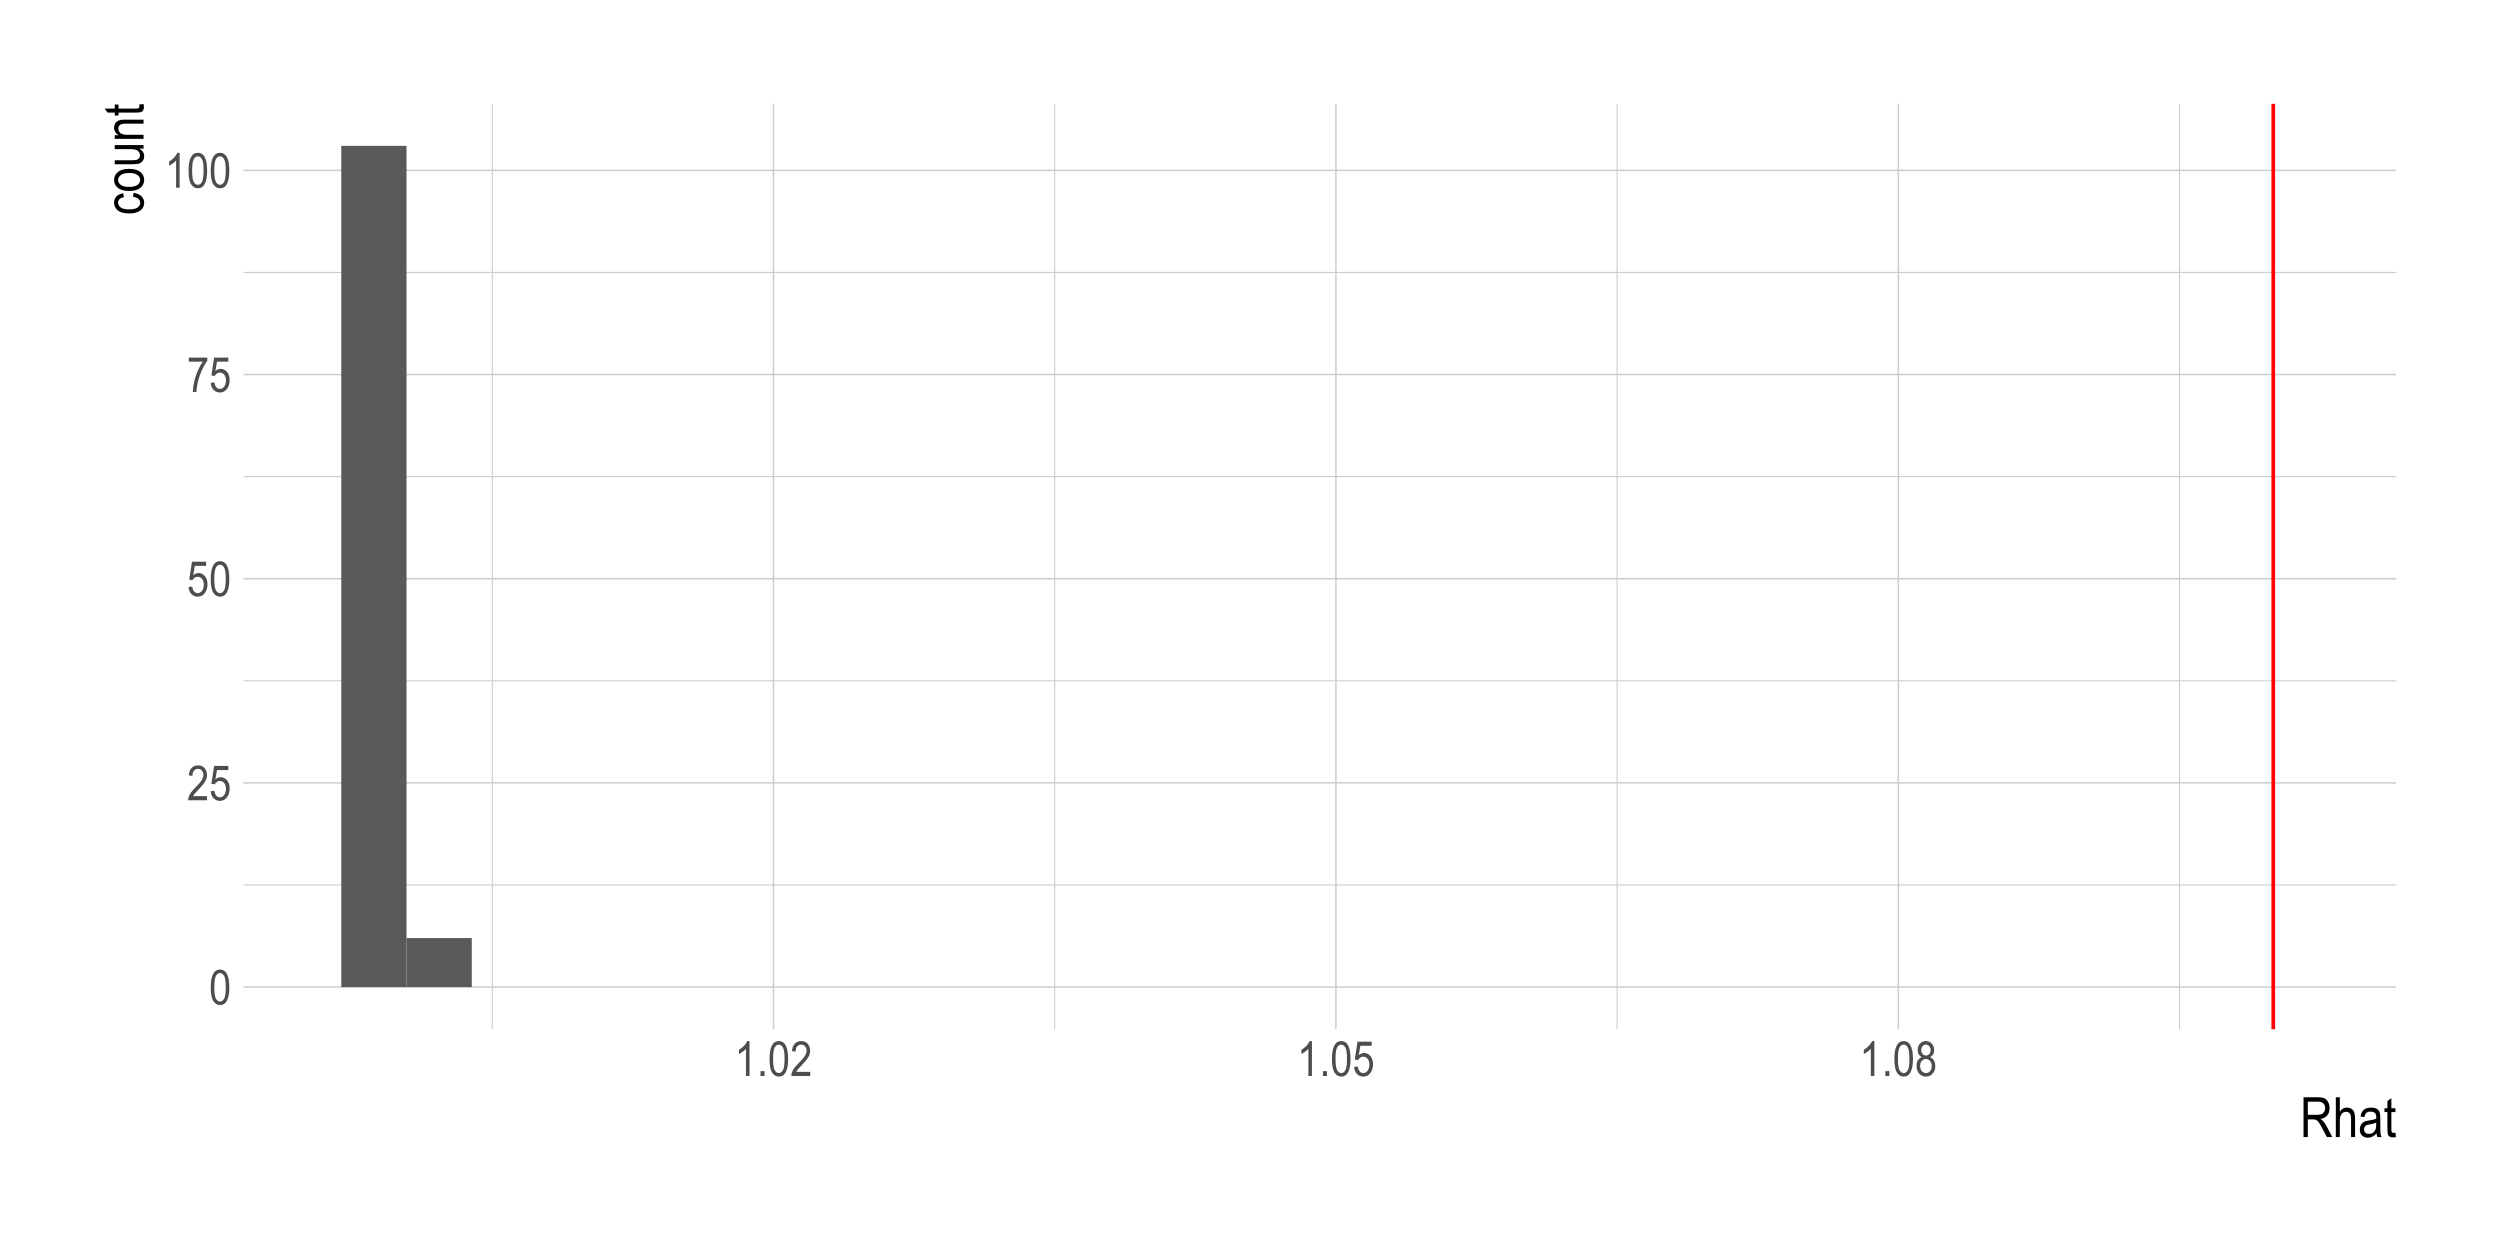
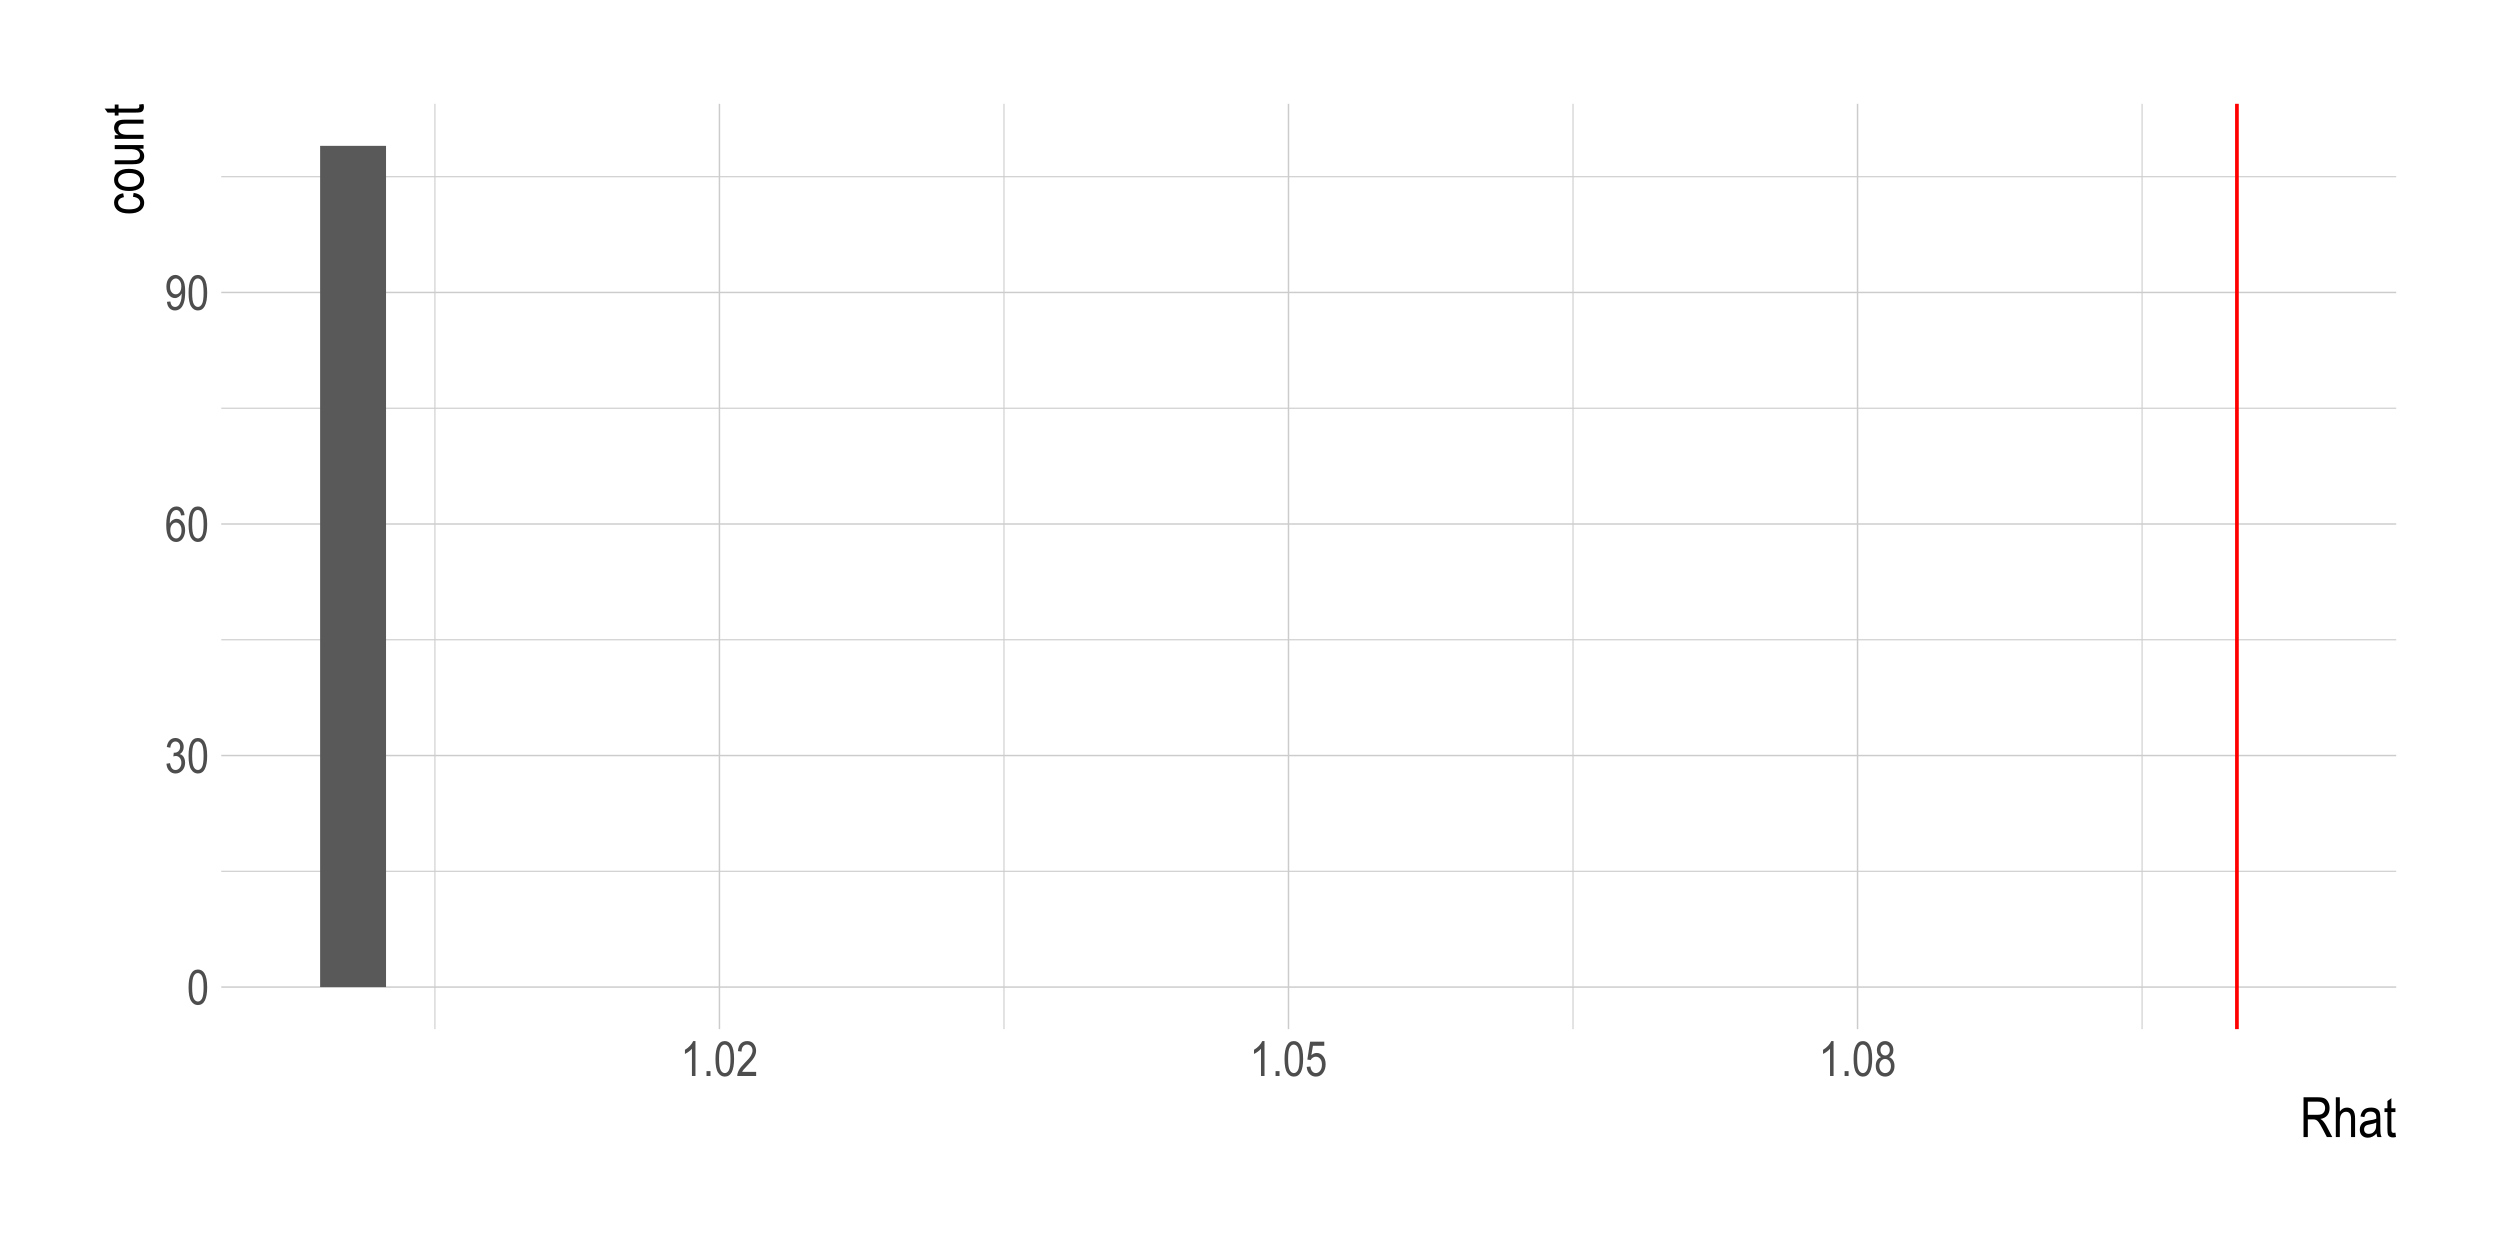
<svg xmlns="http://www.w3.org/2000/svg" xmlns:xlink="http://www.w3.org/1999/xlink" width="720pt" height="360pt" viewBox="0 0 720 360" version="1.1">
  <defs>
    <g>
      <symbol overflow="visible" id="glyph0-0">
        <path style="stroke:none;" d="M 0.297 0 L 0.297 -8.75 L 2.953 -8.75 L 2.953 0 Z M 0.625 -0.359 L 2.641 -0.359 L 2.641 -8.453 L 0.625 -8.453 Z M 0.625 -0.359 " />
      </symbol>
      <symbol overflow="visible" id="glyph0-1">
        <path style="stroke:none;" d="M 0.453 -4.938 C 0.453 -6.625 0.676 -7.898 1.125 -8.766 C 1.582 -9.629 2.254 -10.062 3.141 -10.062 C 3.93 -10.062 4.551 -9.711 5 -9.016 C 5.539 -8.16 5.812 -6.801 5.812 -4.938 C 5.812 -3.27 5.586 -2 5.141 -1.125 C 4.691 -0.258 4.02 0.172 3.125 0.172 C 2.344 0.172 1.703 -0.207 1.203 -0.969 C 0.703 -1.738 0.453 -3.062 0.453 -4.938 Z M 1.484 -4.938 C 1.484 -3.312 1.641 -2.223 1.953 -1.672 C 2.266 -1.117 2.664 -0.844 3.156 -0.844 C 3.613 -0.844 4 -1.117 4.312 -1.672 C 4.625 -2.234 4.781 -3.32 4.781 -4.938 C 4.781 -6.57 4.625 -7.664 4.312 -8.219 C 4 -8.77 3.594 -9.047 3.094 -9.047 C 2.633 -9.047 2.25 -8.766 1.938 -8.203 C 1.633 -7.641 1.484 -6.551 1.484 -4.938 Z M 1.484 -4.938 " />
      </symbol>
      <symbol overflow="visible" id="glyph0-2">
-         <path style="stroke:none;" d="M 5.781 -1.188 L 5.781 0 L 0.344 0 C 0.332 -0.477 0.477 -1.016 0.781 -1.609 C 1.082 -2.203 1.633 -2.898 2.438 -3.703 C 3.383 -4.641 4.004 -5.363 4.297 -5.875 C 4.586 -6.395 4.734 -6.875 4.734 -7.312 C 4.734 -7.82 4.582 -8.238 4.281 -8.562 C 3.977 -8.883 3.609 -9.047 3.172 -9.047 C 2.703 -9.047 2.316 -8.867 2.016 -8.516 C 1.723 -8.172 1.578 -7.676 1.578 -7.031 L 0.531 -7.172 C 0.602 -8.129 0.875 -8.848 1.344 -9.328 C 1.82 -9.816 2.445 -10.062 3.219 -10.062 C 4.051 -10.062 4.68 -9.781 5.109 -9.219 C 5.547 -8.656 5.766 -8.008 5.766 -7.281 C 5.766 -6.645 5.594 -6.035 5.25 -5.453 C 4.914 -4.867 4.281 -4.086 3.344 -3.109 C 2.738 -2.492 2.348 -2.07 2.172 -1.844 C 1.992 -1.625 1.852 -1.406 1.75 -1.188 Z M 5.781 -1.188 " />
+         <path style="stroke:none;" d="M 0.469 -2.641 L 1.484 -2.812 C 1.691 -1.5 2.219 -0.844 3.062 -0.844 C 3.531 -0.844 3.93 -1.035 4.266 -1.422 C 4.598 -1.816 4.766 -2.32 4.766 -2.938 C 4.766 -3.52 4.609 -3.988 4.297 -4.344 C 3.992 -4.695 3.617 -4.875 3.172 -4.875 C 2.973 -4.875 2.734 -4.832 2.453 -4.75 L 2.578 -5.828 L 2.734 -5.812 C 3.223 -5.812 3.625 -5.961 3.938 -6.266 C 4.25 -6.578 4.406 -6.988 4.406 -7.5 C 4.406 -7.969 4.273 -8.344 4.016 -8.625 C 3.754 -8.906 3.438 -9.047 3.062 -9.047 C 2.676 -9.047 2.348 -8.895 2.078 -8.594 C 1.816 -8.301 1.648 -7.852 1.578 -7.25 L 0.562 -7.469 C 0.695 -8.32 0.984 -8.969 1.422 -9.406 C 1.867 -9.844 2.41 -10.062 3.047 -10.062 C 3.711 -10.062 4.273 -9.816 4.734 -9.328 C 5.203 -8.836 5.438 -8.219 5.438 -7.469 C 5.438 -7.008 5.336 -6.602 5.141 -6.25 C 4.941 -5.906 4.664 -5.629 4.312 -5.422 C 4.645 -5.336 4.914 -5.188 5.125 -4.969 C 5.344 -4.758 5.516 -4.477 5.641 -4.125 C 5.773 -3.781 5.844 -3.391 5.844 -2.953 C 5.844 -2.035 5.57 -1.285 5.031 -0.703 C 4.488 -0.117 3.836 0.172 3.078 0.172 C 2.379 0.172 1.785 -0.082 1.297 -0.594 C 0.805 -1.102 0.531 -1.785 0.469 -2.641 Z M 0.469 -2.641 " />
      </symbol>
      <symbol overflow="visible" id="glyph0-3">
-         <path style="stroke:none;" d="M 0.453 -2.625 L 1.516 -2.734 C 1.598 -2.098 1.785 -1.625 2.078 -1.312 C 2.367 -1 2.703 -0.844 3.078 -0.844 C 3.555 -0.844 3.969 -1.062 4.312 -1.5 C 4.664 -1.938 4.844 -2.535 4.844 -3.297 C 4.844 -4.016 4.672 -4.57 4.328 -4.969 C 3.992 -5.363 3.578 -5.562 3.078 -5.562 C 2.773 -5.562 2.488 -5.473 2.219 -5.297 C 1.945 -5.129 1.738 -4.895 1.594 -4.594 L 0.641 -4.734 L 1.438 -9.891 L 5.516 -9.891 L 5.516 -8.703 L 2.25 -8.703 L 1.797 -6.016 C 2.285 -6.43 2.801 -6.641 3.344 -6.641 C 4.031 -6.641 4.629 -6.348 5.141 -5.766 C 5.648 -5.18 5.906 -4.391 5.906 -3.391 C 5.906 -2.41 5.648 -1.57 5.141 -0.875 C 4.629 -0.176 3.945 0.172 3.094 0.172 C 2.383 0.172 1.785 -0.07 1.297 -0.562 C 0.805 -1.062 0.523 -1.75 0.453 -2.625 Z M 0.453 -2.625 " />
+         <path style="stroke:none;" d="M 5.688 -7.562 L 4.688 -7.469 C 4.594 -7.988 4.453 -8.359 4.266 -8.578 C 3.992 -8.891 3.672 -9.047 3.297 -9.047 C 2.703 -9.047 2.227 -8.68 1.875 -7.953 C 1.57 -7.328 1.422 -6.398 1.422 -5.172 C 1.648 -5.609 1.938 -5.938 2.281 -6.156 C 2.633 -6.383 3.008 -6.5 3.406 -6.5 C 4.051 -6.5 4.617 -6.203 5.109 -5.609 C 5.598 -5.023 5.844 -4.238 5.844 -3.25 C 5.844 -2.582 5.719 -1.973 5.469 -1.422 C 5.227 -0.879 4.914 -0.477 4.531 -0.219 C 4.145 0.039 3.723 0.172 3.266 0.172 C 2.441 0.172 1.758 -0.203 1.219 -0.953 C 0.676 -1.703 0.406 -2.945 0.406 -4.688 C 0.406 -6.625 0.68 -8.004 1.234 -8.828 C 1.785 -9.648 2.492 -10.062 3.359 -10.062 C 3.984 -10.062 4.504 -9.848 4.922 -9.422 C 5.348 -8.992 5.602 -8.375 5.688 -7.562 Z M 1.578 -3.25 C 1.578 -2.52 1.742 -1.938 2.078 -1.5 C 2.422 -1.062 2.82 -0.844 3.281 -0.844 C 3.676 -0.844 4.031 -1.047 4.344 -1.453 C 4.656 -1.867 4.812 -2.441 4.812 -3.172 C 4.812 -3.879 4.656 -4.43 4.344 -4.828 C 4.031 -5.223 3.648 -5.422 3.203 -5.422 C 2.766 -5.422 2.383 -5.223 2.062 -4.828 C 1.738 -4.441 1.578 -3.914 1.578 -3.25 Z M 1.578 -3.25 " />
      </symbol>
      <symbol overflow="visible" id="glyph0-4">
-         <path style="stroke:none;" d="M 0.531 -8.703 L 0.531 -9.891 L 5.844 -9.891 L 5.844 -8.938 C 5.051 -7.906 4.352 -6.562 3.75 -4.906 C 3.145 -3.258 2.801 -1.625 2.719 0 L 1.672 0 C 1.691 -0.844 1.828 -1.82 2.078 -2.938 C 2.328 -4.051 2.672 -5.113 3.109 -6.125 C 3.555 -7.133 4.035 -7.992 4.547 -8.703 Z M 0.531 -8.703 " />
+         <path style="stroke:none;" d="M 0.609 -2.312 L 1.578 -2.422 C 1.734 -1.367 2.191 -0.844 2.953 -0.844 C 3.285 -0.844 3.586 -0.957 3.859 -1.188 C 4.141 -1.414 4.375 -1.82 4.562 -2.406 C 4.758 -3 4.859 -3.688 4.859 -4.469 L 4.859 -4.719 C 4.648 -4.312 4.363 -3.988 4 -3.75 C 3.645 -3.508 3.285 -3.391 2.922 -3.391 C 2.254 -3.391 1.676 -3.68 1.188 -4.266 C 0.695 -4.859 0.453 -5.66 0.453 -6.672 C 0.453 -7.723 0.703 -8.551 1.203 -9.156 C 1.711 -9.758 2.328 -10.062 3.047 -10.062 C 3.555 -10.062 4.031 -9.891 4.469 -9.547 C 4.914 -9.211 5.258 -8.719 5.5 -8.062 C 5.738 -7.406 5.859 -6.461 5.859 -5.234 C 5.859 -3.859 5.727 -2.785 5.469 -2.016 C 5.219 -1.254 4.867 -0.695 4.422 -0.344 C 3.973 0 3.473 0.172 2.922 0.172 C 2.297 0.172 1.773 -0.039 1.359 -0.469 C 0.941 -0.895 0.691 -1.508 0.609 -2.312 Z M 4.75 -6.734 C 4.75 -7.453 4.586 -8.016 4.266 -8.422 C 3.941 -8.836 3.578 -9.047 3.172 -9.047 C 2.734 -9.047 2.344 -8.828 2 -8.391 C 1.664 -7.953 1.5 -7.367 1.5 -6.641 C 1.5 -5.984 1.66 -5.457 1.984 -5.062 C 2.305 -4.676 2.691 -4.484 3.141 -4.484 C 3.586 -4.484 3.969 -4.676 4.281 -5.062 C 4.594 -5.457 4.75 -6.016 4.75 -6.734 Z M 4.75 -6.734 " />
      </symbol>
      <symbol overflow="visible" id="glyph0-5">
        <path style="stroke:none;" d="M 4.266 0 L 3.25 0 L 3.25 -7.844 C 3.02 -7.57 2.707 -7.289 2.312 -7 C 1.914 -6.719 1.555 -6.504 1.234 -6.359 L 1.234 -7.547 C 1.785 -7.867 2.273 -8.258 2.703 -8.719 C 3.129 -9.176 3.43 -9.625 3.609 -10.062 L 4.266 -10.062 Z M 4.266 0 " />
      </symbol>
      <symbol overflow="visible" id="glyph0-6">
        <path style="stroke:none;" d="M 1.062 0 L 1.062 -1.406 L 2.203 -1.406 L 2.203 0 Z M 1.062 0 " />
      </symbol>
      <symbol overflow="visible" id="glyph0-7">
+         <path style="stroke:none;" d="M 5.781 -1.188 L 5.781 0 L 0.344 0 C 0.332 -0.477 0.477 -1.016 0.781 -1.609 C 1.082 -2.203 1.633 -2.898 2.438 -3.703 C 3.383 -4.641 4.004 -5.363 4.297 -5.875 C 4.586 -6.395 4.734 -6.875 4.734 -7.312 C 4.734 -7.82 4.582 -8.238 4.281 -8.562 C 3.977 -8.883 3.609 -9.047 3.172 -9.047 C 2.703 -9.047 2.316 -8.867 2.016 -8.516 C 1.723 -8.172 1.578 -7.676 1.578 -7.031 L 0.531 -7.172 C 0.602 -8.129 0.875 -8.848 1.344 -9.328 C 1.82 -9.816 2.445 -10.062 3.219 -10.062 C 4.051 -10.062 4.68 -9.781 5.109 -9.219 C 5.547 -8.656 5.766 -8.008 5.766 -7.281 C 5.766 -6.645 5.594 -6.035 5.25 -5.453 C 4.914 -4.867 4.281 -4.086 3.344 -3.109 C 2.738 -2.492 2.348 -2.07 2.172 -1.844 C 1.992 -1.625 1.852 -1.406 1.75 -1.188 Z M 5.781 -1.188 " />
+       </symbol>
+       <symbol overflow="visible" id="glyph0-8">
+         <path style="stroke:none;" d="M 0.453 -2.625 L 1.516 -2.734 C 1.598 -2.098 1.785 -1.625 2.078 -1.312 C 2.367 -1 2.703 -0.844 3.078 -0.844 C 3.555 -0.844 3.969 -1.062 4.312 -1.5 C 4.664 -1.938 4.844 -2.535 4.844 -3.297 C 4.844 -4.016 4.672 -4.57 4.328 -4.969 C 3.992 -5.363 3.578 -5.562 3.078 -5.562 C 2.773 -5.562 2.488 -5.473 2.219 -5.297 C 1.945 -5.129 1.738 -4.895 1.594 -4.594 L 0.641 -4.734 L 1.438 -9.891 L 5.516 -9.891 L 5.516 -8.703 L 2.25 -8.703 L 1.797 -6.016 C 2.285 -6.43 2.801 -6.641 3.344 -6.641 C 4.031 -6.641 4.629 -6.348 5.141 -5.766 C 5.648 -5.18 5.906 -4.391 5.906 -3.391 C 5.906 -2.41 5.648 -1.57 5.141 -0.875 C 4.629 -0.176 3.945 0.172 3.094 0.172 C 2.383 0.172 1.785 -0.07 1.297 -0.562 C 0.805 -1.062 0.523 -1.75 0.453 -2.625 Z M 0.453 -2.625 " />
+       </symbol>
+       <symbol overflow="visible" id="glyph0-9">
        <path style="stroke:none;" d="M 2.016 -5.438 C 1.609 -5.613 1.301 -5.875 1.094 -6.219 C 0.883 -6.562 0.781 -6.984 0.781 -7.484 C 0.781 -8.242 1.004 -8.863 1.453 -9.344 C 1.898 -9.82 2.461 -10.062 3.141 -10.062 C 3.828 -10.062 4.395 -9.816 4.844 -9.328 C 5.301 -8.836 5.531 -8.207 5.531 -7.438 C 5.531 -6.957 5.426 -6.551 5.219 -6.219 C 5.02 -5.883 4.723 -5.625 4.328 -5.438 C 4.816 -5.238 5.191 -4.922 5.453 -4.484 C 5.723 -4.047 5.859 -3.504 5.859 -2.859 C 5.859 -1.961 5.598 -1.234 5.078 -0.672 C 4.566 -0.109 3.93 0.172 3.172 0.172 C 2.391 0.172 1.738 -0.109 1.219 -0.672 C 0.707 -1.234 0.453 -1.973 0.453 -2.891 C 0.453 -3.555 0.586 -4.109 0.859 -4.547 C 1.141 -4.984 1.523 -5.281 2.016 -5.438 Z M 1.812 -7.516 C 1.812 -7.023 1.941 -6.633 2.203 -6.344 C 2.461 -6.051 2.785 -5.906 3.172 -5.906 C 3.535 -5.906 3.848 -6.047 4.109 -6.328 C 4.367 -6.617 4.5 -6.992 4.5 -7.453 C 4.5 -7.922 4.363 -8.301 4.094 -8.594 C 3.832 -8.895 3.52 -9.047 3.156 -9.047 C 2.789 -9.047 2.473 -8.898 2.203 -8.609 C 1.941 -8.316 1.812 -7.953 1.812 -7.516 Z M 1.484 -2.891 C 1.484 -2.273 1.645 -1.781 1.969 -1.406 C 2.301 -1.031 2.703 -0.844 3.172 -0.844 C 3.629 -0.844 4.02 -1.023 4.344 -1.391 C 4.664 -1.754 4.828 -2.238 4.828 -2.844 C 4.828 -3.469 4.66 -3.969 4.328 -4.344 C 3.992 -4.719 3.598 -4.906 3.141 -4.906 C 2.68 -4.906 2.289 -4.719 1.969 -4.344 C 1.645 -3.969 1.484 -3.484 1.484 -2.891 Z M 1.484 -2.891 " />
      </symbol>
      <symbol overflow="visible" id="glyph1-0">
        <path style="stroke:none;" d="M 0.344 0 L 0.344 -10 L 3.391 -10 L 3.391 0 Z M 0.719 -0.422 L 3.031 -0.422 L 3.031 -9.672 L 0.719 -9.672 Z M 0.719 -0.422 " />
      </symbol>
      <symbol overflow="visible" id="glyph1-1">
        <path style="stroke:none;" d="M 1.016 0 L 1.016 -11.453 L 5.172 -11.453 C 6.047 -11.453 6.688 -11.344 7.094 -11.125 C 7.508 -10.914 7.848 -10.562 8.109 -10.062 C 8.379 -9.57 8.516 -9 8.516 -8.344 C 8.516 -7.477 8.289 -6.773 7.844 -6.234 C 7.395 -5.703 6.738 -5.363 5.875 -5.219 C 6.227 -5.008 6.492 -4.797 6.672 -4.578 C 7.047 -4.141 7.375 -3.656 7.656 -3.125 L 9.297 0 L 7.734 0 L 6.484 -2.391 C 5.992 -3.316 5.625 -3.941 5.375 -4.266 C 5.133 -4.586 4.895 -4.805 4.656 -4.922 C 4.426 -5.035 4.102 -5.094 3.688 -5.094 L 2.25 -5.094 L 2.25 0 Z M 2.25 -6.406 L 4.922 -6.406 C 5.504 -6.406 5.945 -6.473 6.25 -6.609 C 6.551 -6.754 6.789 -6.977 6.969 -7.281 C 7.145 -7.582 7.234 -7.93 7.234 -8.328 C 7.234 -8.91 7.062 -9.363 6.719 -9.688 C 6.383 -10.02 5.883 -10.188 5.219 -10.188 L 2.25 -10.188 Z M 2.25 -6.406 " />
      </symbol>
      <symbol overflow="visible" id="glyph1-2">
        <path style="stroke:none;" d="M 0.844 0 L 0.844 -11.453 L 2 -11.453 L 2 -7.344 C 2.27 -7.727 2.57 -8.016 2.906 -8.203 C 3.25 -8.391 3.629 -8.484 4.047 -8.484 C 4.766 -8.484 5.332 -8.254 5.75 -7.797 C 6.176 -7.336 6.391 -6.492 6.391 -5.266 L 6.391 0 L 5.234 0 L 5.234 -5.266 C 5.234 -5.984 5.102 -6.5 4.844 -6.812 C 4.594 -7.125 4.242 -7.281 3.797 -7.281 C 3.297 -7.281 2.867 -7.078 2.516 -6.672 C 2.172 -6.273 2 -5.566 2 -4.547 L 2 0 Z M 0.844 0 " />
      </symbol>
      <symbol overflow="visible" id="glyph1-3">
        <path style="stroke:none;" d="M 5.281 -1.031 C 4.895 -0.625 4.492 -0.316 4.078 -0.109 C 3.66 0.086 3.227 0.188 2.781 0.188 C 2.07 0.188 1.504 -0.023 1.078 -0.453 C 0.66 -0.879 0.453 -1.457 0.453 -2.188 C 0.453 -2.664 0.551 -3.086 0.75 -3.453 C 0.945 -3.828 1.219 -4.117 1.562 -4.328 C 1.906 -4.535 2.426 -4.688 3.125 -4.781 C 4.062 -4.914 4.75 -5.078 5.188 -5.266 L 5.203 -5.625 C 5.203 -6.195 5.098 -6.598 4.891 -6.828 C 4.609 -7.16 4.172 -7.328 3.578 -7.328 C 3.035 -7.328 2.629 -7.211 2.359 -6.984 C 2.098 -6.766 1.906 -6.352 1.781 -5.75 L 0.656 -5.938 C 0.812 -6.82 1.133 -7.469 1.625 -7.875 C 2.125 -8.281 2.832 -8.484 3.75 -8.484 C 4.457 -8.484 5.016 -8.348 5.422 -8.078 C 5.828 -7.816 6.082 -7.488 6.188 -7.094 C 6.301 -6.695 6.359 -6.117 6.359 -5.359 L 6.359 -3.484 C 6.359 -2.172 6.379 -1.344 6.422 -1 C 6.473 -0.656 6.57 -0.32 6.719 0 L 5.516 0 C 5.398 -0.289 5.32 -0.633 5.281 -1.031 Z M 5.188 -4.172 C 4.77 -3.961 4.145 -3.785 3.312 -3.641 C 2.82 -3.555 2.477 -3.457 2.281 -3.344 C 2.094 -3.238 1.945 -3.086 1.844 -2.891 C 1.738 -2.703 1.688 -2.477 1.688 -2.219 C 1.688 -1.82 1.805 -1.504 2.047 -1.266 C 2.297 -1.035 2.633 -0.922 3.062 -0.922 C 3.477 -0.922 3.852 -1.023 4.188 -1.234 C 4.52 -1.453 4.77 -1.738 4.938 -2.094 C 5.102 -2.445 5.188 -2.969 5.188 -3.656 Z M 5.188 -4.172 " />
      </symbol>
      <symbol overflow="visible" id="glyph1-4">
        <path style="stroke:none;" d="M 3.422 -1.266 L 3.578 -0.016 C 3.254 0.066 2.969 0.109 2.719 0.109 C 2.312 0.109 1.984 0.031 1.734 -0.125 C 1.492 -0.289 1.328 -0.508 1.234 -0.781 C 1.148 -1.062 1.109 -1.613 1.109 -2.438 L 1.109 -7.203 L 0.266 -7.203 L 0.266 -8.297 L 1.109 -8.297 L 1.109 -10.359 L 2.25 -11.203 L 2.25 -8.297 L 3.422 -8.297 L 3.422 -7.203 L 2.25 -7.203 L 2.25 -2.359 C 2.25 -1.91 2.285 -1.617 2.359 -1.484 C 2.453 -1.297 2.633 -1.203 2.906 -1.203 C 3.039 -1.203 3.211 -1.223 3.422 -1.266 Z M 3.422 -1.266 " />
      </symbol>
      <symbol overflow="visible" id="glyph2-0">
        <path style="stroke:none;" d="M 0 -0.344 L -10 -0.344 L -10 -3.391 L 0 -3.391 Z M -0.422 -0.719 L -0.422 -3.031 L -9.672 -3.031 L -9.672 -0.719 Z M -0.422 -0.719 " />
      </symbol>
      <symbol overflow="visible" id="glyph2-1">
        <path style="stroke:none;" d="M -3.047 -5.312 L -2.859 -6.438 C -1.867 -6.312 -1.113 -5.984 -0.594 -5.453 C -0.07 -4.93 0.188 -4.305 0.188 -3.578 C 0.188 -2.68 -0.176 -1.945 -0.906 -1.375 C -1.645 -0.801 -2.727 -0.516 -4.156 -0.516 C -5.602 -0.516 -6.688 -0.801 -7.406 -1.375 C -8.125 -1.957 -8.484 -2.707 -8.484 -3.625 C -8.484 -4.32 -8.266 -4.91 -7.828 -5.391 C -7.391 -5.879 -6.734 -6.191 -5.859 -6.328 L -5.656 -5.203 C -6.219 -5.098 -6.633 -4.91 -6.906 -4.641 C -7.188 -4.367 -7.328 -4.039 -7.328 -3.656 C -7.328 -3.094 -7.078 -2.625 -6.578 -2.25 C -6.078 -1.875 -5.281 -1.688 -4.188 -1.688 C -3.051 -1.688 -2.227 -1.863 -1.719 -2.219 C -1.219 -2.582 -0.969 -3.039 -0.969 -3.594 C -0.969 -4.031 -1.133 -4.406 -1.469 -4.719 C -1.812 -5.031 -2.336 -5.227 -3.047 -5.312 Z M -3.047 -5.312 " />
      </symbol>
      <symbol overflow="visible" id="glyph2-2">
        <path style="stroke:none;" d="M -4.156 -0.422 C -5.582 -0.422 -6.66 -0.719 -7.391 -1.312 C -8.117 -1.914 -8.484 -2.68 -8.484 -3.609 C -8.484 -4.516 -8.117 -5.27 -7.391 -5.875 C -6.66 -6.488 -5.609 -6.797 -4.234 -6.797 C -2.742 -6.797 -1.633 -6.492 -0.906 -5.891 C -0.176 -5.297 0.188 -4.535 0.188 -3.609 C 0.188 -2.691 -0.176 -1.93 -0.906 -1.328 C -1.645 -0.723 -2.727 -0.422 -4.156 -0.422 Z M -4.156 -1.594 C -3.082 -1.594 -2.281 -1.785 -1.75 -2.172 C -1.227 -2.566 -0.969 -3.055 -0.969 -3.641 C -0.969 -4.18 -1.234 -4.645 -1.766 -5.031 C -2.297 -5.414 -3.094 -5.609 -4.156 -5.609 C -5.219 -5.609 -6.008 -5.41 -6.531 -5.016 C -7.062 -4.629 -7.328 -4.148 -7.328 -3.578 C -7.328 -3.023 -7.062 -2.555 -6.531 -2.172 C -6.008 -1.785 -5.219 -1.594 -4.156 -1.594 Z M -4.156 -1.594 " />
      </symbol>
      <symbol overflow="visible" id="glyph2-3">
        <path style="stroke:none;" d="M 0 -5.312 L -1.219 -5.312 C -0.75 -5.039 -0.395 -4.723 -0.156 -4.359 C 0.07 -4.004 0.188 -3.602 0.188 -3.156 C 0.188 -2.613 0.039 -2.148 -0.25 -1.766 C -0.539 -1.391 -0.906 -1.141 -1.344 -1.016 C -1.789 -0.891 -2.395 -0.828 -3.156 -0.828 L -8.297 -0.828 L -8.297 -1.969 L -3.703 -1.969 C -2.848 -1.969 -2.273 -2.008 -1.984 -2.094 C -1.691 -2.188 -1.457 -2.348 -1.281 -2.578 C -1.113 -2.805 -1.031 -3.07 -1.031 -3.375 C -1.031 -3.926 -1.254 -4.379 -1.703 -4.734 C -2.098 -5.035 -2.816 -5.188 -3.859 -5.188 L -8.297 -5.188 L -8.297 -6.344 L 0 -6.344 Z M 0 -5.312 " />
      </symbol>
      <symbol overflow="visible" id="glyph2-4">
        <path style="stroke:none;" d="M 0 -0.844 L -8.297 -0.844 L -8.297 -1.891 L -7.125 -1.891 C -7.582 -2.141 -7.922 -2.441 -8.141 -2.797 C -8.367 -3.16 -8.484 -3.578 -8.484 -4.047 C -8.484 -4.41 -8.41 -4.75 -8.266 -5.062 C -8.129 -5.375 -7.941 -5.625 -7.703 -5.812 C -7.473 -6 -7.172 -6.141 -6.797 -6.234 C -6.43 -6.328 -5.867 -6.375 -5.109 -6.375 L 0 -6.375 L 0 -5.219 L -5.047 -5.219 C -5.66 -5.219 -6.109 -5.164 -6.391 -5.062 C -6.672 -4.957 -6.883 -4.797 -7.031 -4.578 C -7.188 -4.359 -7.266 -4.102 -7.266 -3.812 C -7.266 -3.258 -7.055 -2.816 -6.641 -2.484 C -6.234 -2.16 -5.531 -2 -4.531 -2 L 0 -2 Z M 0 -0.844 " />
      </symbol>
      <symbol overflow="visible" id="glyph2-5">
        <path style="stroke:none;" d="M -1.266 -3.422 L -0.016 -3.578 C 0.066 -3.254 0.109 -2.969 0.109 -2.719 C 0.109 -2.312 0.031 -1.984 -0.125 -1.734 C -0.289 -1.492 -0.508 -1.328 -0.781 -1.234 C -1.062 -1.148 -1.613 -1.109 -2.438 -1.109 L -7.203 -1.109 L -7.203 -0.266 L -8.297 -0.266 L -8.297 -1.109 L -10.359 -1.109 L -11.203 -2.25 L -8.297 -2.25 L -8.297 -3.422 L -7.203 -3.422 L -7.203 -2.25 L -2.359 -2.25 C -1.91 -2.25 -1.617 -2.285 -1.484 -2.359 C -1.297 -2.453 -1.203 -2.633 -1.203 -2.906 C -1.203 -3.039 -1.223 -3.211 -1.266 -3.422 Z M -1.266 -3.422 " />
      </symbol>
    </g>
    <clipPath id="clip1">
-       <path d="M 70.109 254 L 691 254 L 691 256 L 70.109 256 Z M 70.109 254 " />
+       <path d="M 63.723 250 L 691 250 L 691 252 L 63.723 252 Z M 63.723 250 " />
    </clipPath>
    <clipPath id="clip2">
-       <path d="M 70.109 195 L 691 195 L 691 197 L 70.109 197 Z M 70.109 195 " />
+       <path d="M 63.723 184 L 691 184 L 691 185 L 63.723 185 Z M 63.723 184 " />
    </clipPath>
    <clipPath id="clip3">
-       <path d="M 70.109 137 L 691 137 L 691 138 L 70.109 138 Z M 70.109 137 " />
+       <path d="M 63.723 117 L 691 117 L 691 118 L 63.723 118 Z M 63.723 117 " />
    </clipPath>
    <clipPath id="clip4">
-       <path d="M 70.109 78 L 691 78 L 691 79 L 70.109 79 Z M 70.109 78 " />
+       <path d="M 63.723 50 L 691 50 L 691 52 L 63.723 52 Z M 63.723 50 " />
    </clipPath>
    <clipPath id="clip5">
-       <path d="M 141 29.887 L 142 29.887 L 142 297 L 141 297 Z M 141 29.887 " />
+       <path d="M 125 29.887 L 126 29.887 L 126 297 L 125 297 Z M 125 29.887 " />
    </clipPath>
    <clipPath id="clip6">
-       <path d="M 303 29.887 L 304 29.887 L 304 297 L 303 297 Z M 303 29.887 " />
+       <path d="M 288 29.887 L 290 29.887 L 290 297 L 288 297 Z M 288 29.887 " />
    </clipPath>
    <clipPath id="clip7">
-       <path d="M 465 29.887 L 466 29.887 L 466 297 L 465 297 Z M 465 29.887 " />
+       <path d="M 452 29.887 L 454 29.887 L 454 297 L 452 297 Z M 452 29.887 " />
    </clipPath>
    <clipPath id="clip8">
-       <path d="M 627 29.887 L 628 29.887 L 628 297 L 627 297 Z M 627 29.887 " />
+       <path d="M 616 29.887 L 618 29.887 L 618 297 L 616 297 Z M 616 29.887 " />
    </clipPath>
    <clipPath id="clip9">
-       <path d="M 70.109 284 L 691 284 L 691 285 L 70.109 285 Z M 70.109 284 " />
+       <path d="M 63.723 284 L 691 284 L 691 285 L 63.723 285 Z M 63.723 284 " />
    </clipPath>
    <clipPath id="clip10">
-       <path d="M 70.109 225 L 691 225 L 691 226 L 70.109 226 Z M 70.109 225 " />
+       <path d="M 63.723 217 L 691 217 L 691 218 L 63.723 218 Z M 63.723 217 " />
    </clipPath>
    <clipPath id="clip11">
-       <path d="M 70.109 166 L 691 166 L 691 167 L 70.109 167 Z M 70.109 166 " />
+       <path d="M 63.723 150 L 691 150 L 691 152 L 63.723 152 Z M 63.723 150 " />
    </clipPath>
    <clipPath id="clip12">
-       <path d="M 70.109 107 L 691 107 L 691 109 L 70.109 109 Z M 70.109 107 " />
+       <path d="M 63.723 84 L 691 84 L 691 85 L 63.723 85 Z M 63.723 84 " />
    </clipPath>
    <clipPath id="clip13">
-       <path d="M 70.109 48 L 691 48 L 691 50 L 70.109 50 Z M 70.109 48 " />
+       <path d="M 206 29.887 L 208 29.887 L 208 297 L 206 297 Z M 206 29.887 " />
    </clipPath>
    <clipPath id="clip14">
-       <path d="M 222 29.887 L 223 29.887 L 223 297 L 222 297 Z M 222 29.887 " />
+       <path d="M 370 29.887 L 372 29.887 L 372 297 L 370 297 Z M 370 29.887 " />
    </clipPath>
    <clipPath id="clip15">
-       <path d="M 384 29.887 L 385 29.887 L 385 297 L 384 297 Z M 384 29.887 " />
+       <path d="M 534 29.887 L 536 29.887 L 536 297 L 534 297 Z M 534 29.887 " />
    </clipPath>
    <clipPath id="clip16">
-       <path d="M 546 29.887 L 547 29.887 L 547 297 L 546 297 Z M 546 29.887 " />
-     </clipPath>
-     <clipPath id="clip17">
-       <path d="M 654 29.887 L 656 29.887 L 656 297 L 654 297 Z M 654 29.887 " />
+       <path d="M 643 29.887 L 645 29.887 L 645 297 L 643 297 Z M 643 29.887 " />
    </clipPath>
  </defs>
  <g id="surface51">
    <rect x="0" y="0" width="720" height="360" style="fill:rgb(100%,100%,100%);fill-opacity:1;stroke:none;" />
    <g clip-path="url(#clip1)" clip-rule="nonzero">
-       <path style="fill:none;stroke-width:0.32;stroke-linecap:butt;stroke-linejoin:round;stroke:rgb(80%,80%,80%);stroke-opacity:1;stroke-miterlimit:10;" d="M 70.109 254.875 L 690.113 254.875 " />
+       <path style="fill:none;stroke-width:0.32;stroke-linecap:butt;stroke-linejoin:round;stroke:rgb(80%,80%,80%);stroke-opacity:1;stroke-miterlimit:10;" d="M 63.723 250.934 L 690.113 250.934 " />
    </g>
    <g clip-path="url(#clip2)" clip-rule="nonzero">
-       <path style="fill:none;stroke-width:0.32;stroke-linecap:butt;stroke-linejoin:round;stroke:rgb(80%,80%,80%);stroke-opacity:1;stroke-miterlimit:10;" d="M 70.109 196.07 L 690.113 196.07 " />
+       <path style="fill:none;stroke-width:0.32;stroke-linecap:butt;stroke-linejoin:round;stroke:rgb(80%,80%,80%);stroke-opacity:1;stroke-miterlimit:10;" d="M 63.723 184.254 L 690.113 184.254 " />
    </g>
    <g clip-path="url(#clip3)" clip-rule="nonzero">
-       <path style="fill:none;stroke-width:0.32;stroke-linecap:butt;stroke-linejoin:round;stroke:rgb(80%,80%,80%);stroke-opacity:1;stroke-miterlimit:10;" d="M 70.109 137.266 L 690.113 137.266 " />
+       <path style="fill:none;stroke-width:0.32;stroke-linecap:butt;stroke-linejoin:round;stroke:rgb(80%,80%,80%);stroke-opacity:1;stroke-miterlimit:10;" d="M 63.723 117.574 L 690.113 117.574 " />
    </g>
    <g clip-path="url(#clip4)" clip-rule="nonzero">
-       <path style="fill:none;stroke-width:0.32;stroke-linecap:butt;stroke-linejoin:round;stroke:rgb(80%,80%,80%);stroke-opacity:1;stroke-miterlimit:10;" d="M 70.109 78.461 L 690.113 78.461 " />
+       <path style="fill:none;stroke-width:0.32;stroke-linecap:butt;stroke-linejoin:round;stroke:rgb(80%,80%,80%);stroke-opacity:1;stroke-miterlimit:10;" d="M 63.723 50.891 L 690.113 50.891 " />
    </g>
    <g clip-path="url(#clip5)" clip-rule="nonzero">
-       <path style="fill:none;stroke-width:0.32;stroke-linecap:butt;stroke-linejoin:round;stroke:rgb(80%,80%,80%);stroke-opacity:1;stroke-miterlimit:10;" d="M 141.777 296.391 L 141.777 29.887 " />
+       <path style="fill:none;stroke-width:0.32;stroke-linecap:butt;stroke-linejoin:round;stroke:rgb(80%,80%,80%);stroke-opacity:1;stroke-miterlimit:10;" d="M 125.258 296.391 L 125.258 29.887 " />
    </g>
    <g clip-path="url(#clip6)" clip-rule="nonzero">
-       <path style="fill:none;stroke-width:0.32;stroke-linecap:butt;stroke-linejoin:round;stroke:rgb(80%,80%,80%);stroke-opacity:1;stroke-miterlimit:10;" d="M 303.754 296.391 L 303.754 29.887 " />
+       <path style="fill:none;stroke-width:0.32;stroke-linecap:butt;stroke-linejoin:round;stroke:rgb(80%,80%,80%);stroke-opacity:1;stroke-miterlimit:10;" d="M 289.145 296.391 L 289.145 29.887 " />
    </g>
    <g clip-path="url(#clip7)" clip-rule="nonzero">
-       <path style="fill:none;stroke-width:0.32;stroke-linecap:butt;stroke-linejoin:round;stroke:rgb(80%,80%,80%);stroke-opacity:1;stroke-miterlimit:10;" d="M 465.73 296.391 L 465.73 29.887 " />
+       <path style="fill:none;stroke-width:0.32;stroke-linecap:butt;stroke-linejoin:round;stroke:rgb(80%,80%,80%);stroke-opacity:1;stroke-miterlimit:10;" d="M 453.031 296.391 L 453.031 29.887 " />
    </g>
    <g clip-path="url(#clip8)" clip-rule="nonzero">
-       <path style="fill:none;stroke-width:0.32;stroke-linecap:butt;stroke-linejoin:round;stroke:rgb(80%,80%,80%);stroke-opacity:1;stroke-miterlimit:10;" d="M 627.707 296.391 L 627.707 29.887 " />
+       <path style="fill:none;stroke-width:0.32;stroke-linecap:butt;stroke-linejoin:round;stroke:rgb(80%,80%,80%);stroke-opacity:1;stroke-miterlimit:10;" d="M 616.918 296.391 L 616.918 29.887 " />
    </g>
    <g clip-path="url(#clip9)" clip-rule="nonzero">
-       <path style="fill:none;stroke-width:0.427;stroke-linecap:butt;stroke-linejoin:round;stroke:rgb(80%,80%,80%);stroke-opacity:1;stroke-miterlimit:10;" d="M 70.109 284.277 L 690.113 284.277 " />
+       <path style="fill:none;stroke-width:0.427;stroke-linecap:butt;stroke-linejoin:round;stroke:rgb(80%,80%,80%);stroke-opacity:1;stroke-miterlimit:10;" d="M 63.723 284.277 L 690.113 284.277 " />
    </g>
    <g clip-path="url(#clip10)" clip-rule="nonzero">
-       <path style="fill:none;stroke-width:0.427;stroke-linecap:butt;stroke-linejoin:round;stroke:rgb(80%,80%,80%);stroke-opacity:1;stroke-miterlimit:10;" d="M 70.109 225.473 L 690.113 225.473 " />
+       <path style="fill:none;stroke-width:0.427;stroke-linecap:butt;stroke-linejoin:round;stroke:rgb(80%,80%,80%);stroke-opacity:1;stroke-miterlimit:10;" d="M 63.723 217.594 L 690.113 217.594 " />
    </g>
    <g clip-path="url(#clip11)" clip-rule="nonzero">
-       <path style="fill:none;stroke-width:0.427;stroke-linecap:butt;stroke-linejoin:round;stroke:rgb(80%,80%,80%);stroke-opacity:1;stroke-miterlimit:10;" d="M 70.109 166.668 L 690.113 166.668 " />
+       <path style="fill:none;stroke-width:0.427;stroke-linecap:butt;stroke-linejoin:round;stroke:rgb(80%,80%,80%);stroke-opacity:1;stroke-miterlimit:10;" d="M 63.723 150.914 L 690.113 150.914 " />
    </g>
    <g clip-path="url(#clip12)" clip-rule="nonzero">
-       <path style="fill:none;stroke-width:0.427;stroke-linecap:butt;stroke-linejoin:round;stroke:rgb(80%,80%,80%);stroke-opacity:1;stroke-miterlimit:10;" d="M 70.109 107.863 L 690.113 107.863 " />
+       <path style="fill:none;stroke-width:0.427;stroke-linecap:butt;stroke-linejoin:round;stroke:rgb(80%,80%,80%);stroke-opacity:1;stroke-miterlimit:10;" d="M 63.723 84.234 L 690.113 84.234 " />
    </g>
    <g clip-path="url(#clip13)" clip-rule="nonzero">
-       <path style="fill:none;stroke-width:0.427;stroke-linecap:butt;stroke-linejoin:round;stroke:rgb(80%,80%,80%);stroke-opacity:1;stroke-miterlimit:10;" d="M 70.109 49.059 L 690.113 49.059 " />
+       <path style="fill:none;stroke-width:0.427;stroke-linecap:butt;stroke-linejoin:round;stroke:rgb(80%,80%,80%);stroke-opacity:1;stroke-miterlimit:10;" d="M 207.199 296.391 L 207.199 29.887 " />
    </g>
    <g clip-path="url(#clip14)" clip-rule="nonzero">
-       <path style="fill:none;stroke-width:0.427;stroke-linecap:butt;stroke-linejoin:round;stroke:rgb(80%,80%,80%);stroke-opacity:1;stroke-miterlimit:10;" d="M 222.766 296.391 L 222.766 29.887 " />
+       <path style="fill:none;stroke-width:0.427;stroke-linecap:butt;stroke-linejoin:round;stroke:rgb(80%,80%,80%);stroke-opacity:1;stroke-miterlimit:10;" d="M 371.086 296.391 L 371.086 29.887 " />
    </g>
    <g clip-path="url(#clip15)" clip-rule="nonzero">
-       <path style="fill:none;stroke-width:0.427;stroke-linecap:butt;stroke-linejoin:round;stroke:rgb(80%,80%,80%);stroke-opacity:1;stroke-miterlimit:10;" d="M 384.742 296.391 L 384.742 29.887 " />
-     </g>
+       <path style="fill:none;stroke-width:0.427;stroke-linecap:butt;stroke-linejoin:round;stroke:rgb(80%,80%,80%);stroke-opacity:1;stroke-miterlimit:10;" d="M 534.973 296.391 L 534.973 29.887 " />
+     </g>
+     <path style=" stroke:none;fill-rule:nonzero;fill:rgb(34.902%,34.902%,34.902%);fill-opacity:1;" d="M 92.195 284.277 L 111.176 284.277 L 111.176 42.004 L 92.195 42.004 Z M 92.195 284.277 " />
    <g clip-path="url(#clip16)" clip-rule="nonzero">
-       <path style="fill:none;stroke-width:0.427;stroke-linecap:butt;stroke-linejoin:round;stroke:rgb(80%,80%,80%);stroke-opacity:1;stroke-miterlimit:10;" d="M 546.719 296.391 L 546.719 29.887 " />
-     </g>
-     <path style=" stroke:none;fill-rule:nonzero;fill:rgb(34.902%,34.902%,34.902%);fill-opacity:1;" d="M 98.293 284.277 L 117.082 284.277 L 117.082 42.004 L 98.293 42.004 Z M 98.293 284.277 " />
-     <path style=" stroke:none;fill-rule:nonzero;fill:rgb(34.902%,34.902%,34.902%);fill-opacity:1;" d="M 117.078 284.277 L 135.867 284.277 L 135.867 270.164 L 117.078 270.164 Z M 117.078 284.277 " />
-     <g clip-path="url(#clip17)" clip-rule="nonzero">
-       <path style="fill:none;stroke-width:1.067;stroke-linecap:butt;stroke-linejoin:round;stroke:rgb(100%,0%,0%);stroke-opacity:1;stroke-miterlimit:10;" d="M 654.703 296.391 L 654.703 29.887 " />
-     </g>
-     <g style="fill:rgb(30.196%,30.196%,30.196%);fill-opacity:1;">
-       <use xlink:href="#glyph0-1" x="60.238" y="289.285" />
-     </g>
-     <g style="fill:rgb(30.196%,30.196%,30.196%);fill-opacity:1;">
-       <use xlink:href="#glyph0-2" x="53.852" y="230.48" />
-       <use xlink:href="#glyph0-3" x="60.236" y="230.48" />
-     </g>
-     <g style="fill:rgb(30.196%,30.196%,30.196%);fill-opacity:1;">
-       <use xlink:href="#glyph0-3" x="53.852" y="171.676" />
-       <use xlink:href="#glyph0-1" x="60.236" y="171.676" />
-     </g>
-     <g style="fill:rgb(30.196%,30.196%,30.196%);fill-opacity:1;">
-       <use xlink:href="#glyph0-4" x="53.852" y="112.871" />
-       <use xlink:href="#glyph0-3" x="60.236" y="112.871" />
-     </g>
-     <g style="fill:rgb(30.196%,30.196%,30.196%);fill-opacity:1;">
-       <use xlink:href="#glyph0-5" x="47.465" y="54.066" />
-       <use xlink:href="#glyph0-1" x="53.85" y="54.066" />
-       <use xlink:href="#glyph0-1" x="60.234" y="54.066" />
-     </g>
-     <g style="fill:rgb(30.196%,30.196%,30.196%);fill-opacity:1;">
-       <use xlink:href="#glyph0-5" x="211.594" y="309.891" />
-       <use xlink:href="#glyph0-6" x="217.979" y="309.891" />
-       <use xlink:href="#glyph0-1" x="221.171" y="309.891" />
-       <use xlink:href="#glyph0-2" x="227.556" y="309.891" />
-     </g>
-     <g style="fill:rgb(30.196%,30.196%,30.196%);fill-opacity:1;">
-       <use xlink:href="#glyph0-5" x="373.57" y="309.891" />
-       <use xlink:href="#glyph0-6" x="379.955" y="309.891" />
-       <use xlink:href="#glyph0-1" x="383.147" y="309.891" />
-       <use xlink:href="#glyph0-3" x="389.532" y="309.891" />
-     </g>
-     <g style="fill:rgb(30.196%,30.196%,30.196%);fill-opacity:1;">
-       <use xlink:href="#glyph0-5" x="535.547" y="309.891" />
-       <use xlink:href="#glyph0-6" x="541.932" y="309.891" />
-       <use xlink:href="#glyph0-1" x="545.124" y="309.891" />
-       <use xlink:href="#glyph0-7" x="551.509" y="309.891" />
+       <path style="fill:none;stroke-width:1.067;stroke-linecap:butt;stroke-linejoin:round;stroke:rgb(100%,0%,0%);stroke-opacity:1;stroke-miterlimit:10;" d="M 644.234 296.391 L 644.234 29.887 " />
+     </g>
+     <g style="fill:rgb(30.196%,30.196%,30.196%);fill-opacity:1;">
+       <use xlink:href="#glyph0-1" x="53.855" y="289.285" />
+     </g>
+     <g style="fill:rgb(30.196%,30.196%,30.196%);fill-opacity:1;">
+       <use xlink:href="#glyph0-2" x="47.469" y="222.602" />
+       <use xlink:href="#glyph0-1" x="53.854" y="222.602" />
+     </g>
+     <g style="fill:rgb(30.196%,30.196%,30.196%);fill-opacity:1;">
+       <use xlink:href="#glyph0-3" x="47.469" y="155.922" />
+       <use xlink:href="#glyph0-1" x="53.854" y="155.922" />
+     </g>
+     <g style="fill:rgb(30.196%,30.196%,30.196%);fill-opacity:1;">
+       <use xlink:href="#glyph0-4" x="47.469" y="89.242" />
+       <use xlink:href="#glyph0-1" x="53.854" y="89.242" />
+     </g>
+     <g style="fill:rgb(30.196%,30.196%,30.196%);fill-opacity:1;">
+       <use xlink:href="#glyph0-5" x="196.027" y="309.891" />
+       <use xlink:href="#glyph0-6" x="202.412" y="309.891" />
+       <use xlink:href="#glyph0-1" x="205.604" y="309.891" />
+       <use xlink:href="#glyph0-7" x="211.989" y="309.891" />
+     </g>
+     <g style="fill:rgb(30.196%,30.196%,30.196%);fill-opacity:1;">
+       <use xlink:href="#glyph0-5" x="359.914" y="309.891" />
+       <use xlink:href="#glyph0-6" x="366.299" y="309.891" />
+       <use xlink:href="#glyph0-1" x="369.491" y="309.891" />
+       <use xlink:href="#glyph0-8" x="375.876" y="309.891" />
+     </g>
+     <g style="fill:rgb(30.196%,30.196%,30.196%);fill-opacity:1;">
+       <use xlink:href="#glyph0-5" x="523.801" y="309.891" />
+       <use xlink:href="#glyph0-6" x="530.186" y="309.891" />
+       <use xlink:href="#glyph0-1" x="533.378" y="309.891" />
+       <use xlink:href="#glyph0-9" x="539.763" y="309.891" />
    </g>
    <g style="fill:rgb(0%,0%,0%);fill-opacity:1;">
      <use xlink:href="#glyph1-1" x="662.402" y="327.473" />
      <use xlink:href="#glyph1-2" x="671.871" y="327.473" />
      <use xlink:href="#glyph1-3" x="679.168" y="327.473" />
      <use xlink:href="#glyph1-4" x="686.465" y="327.473" />
    </g>
    <g style="fill:rgb(0%,0%,0%);fill-opacity:1;">
      <use xlink:href="#glyph2-1" x="41.34" y="61.988" />
      <use xlink:href="#glyph2-2" x="41.34" y="55.426" />
      <use xlink:href="#glyph2-3" x="41.34" y="48.129" />
      <use xlink:href="#glyph2-4" x="41.34" y="40.832" />
      <use xlink:href="#glyph2-5" x="41.34" y="33.535" />
    </g>
  </g>
</svg>
